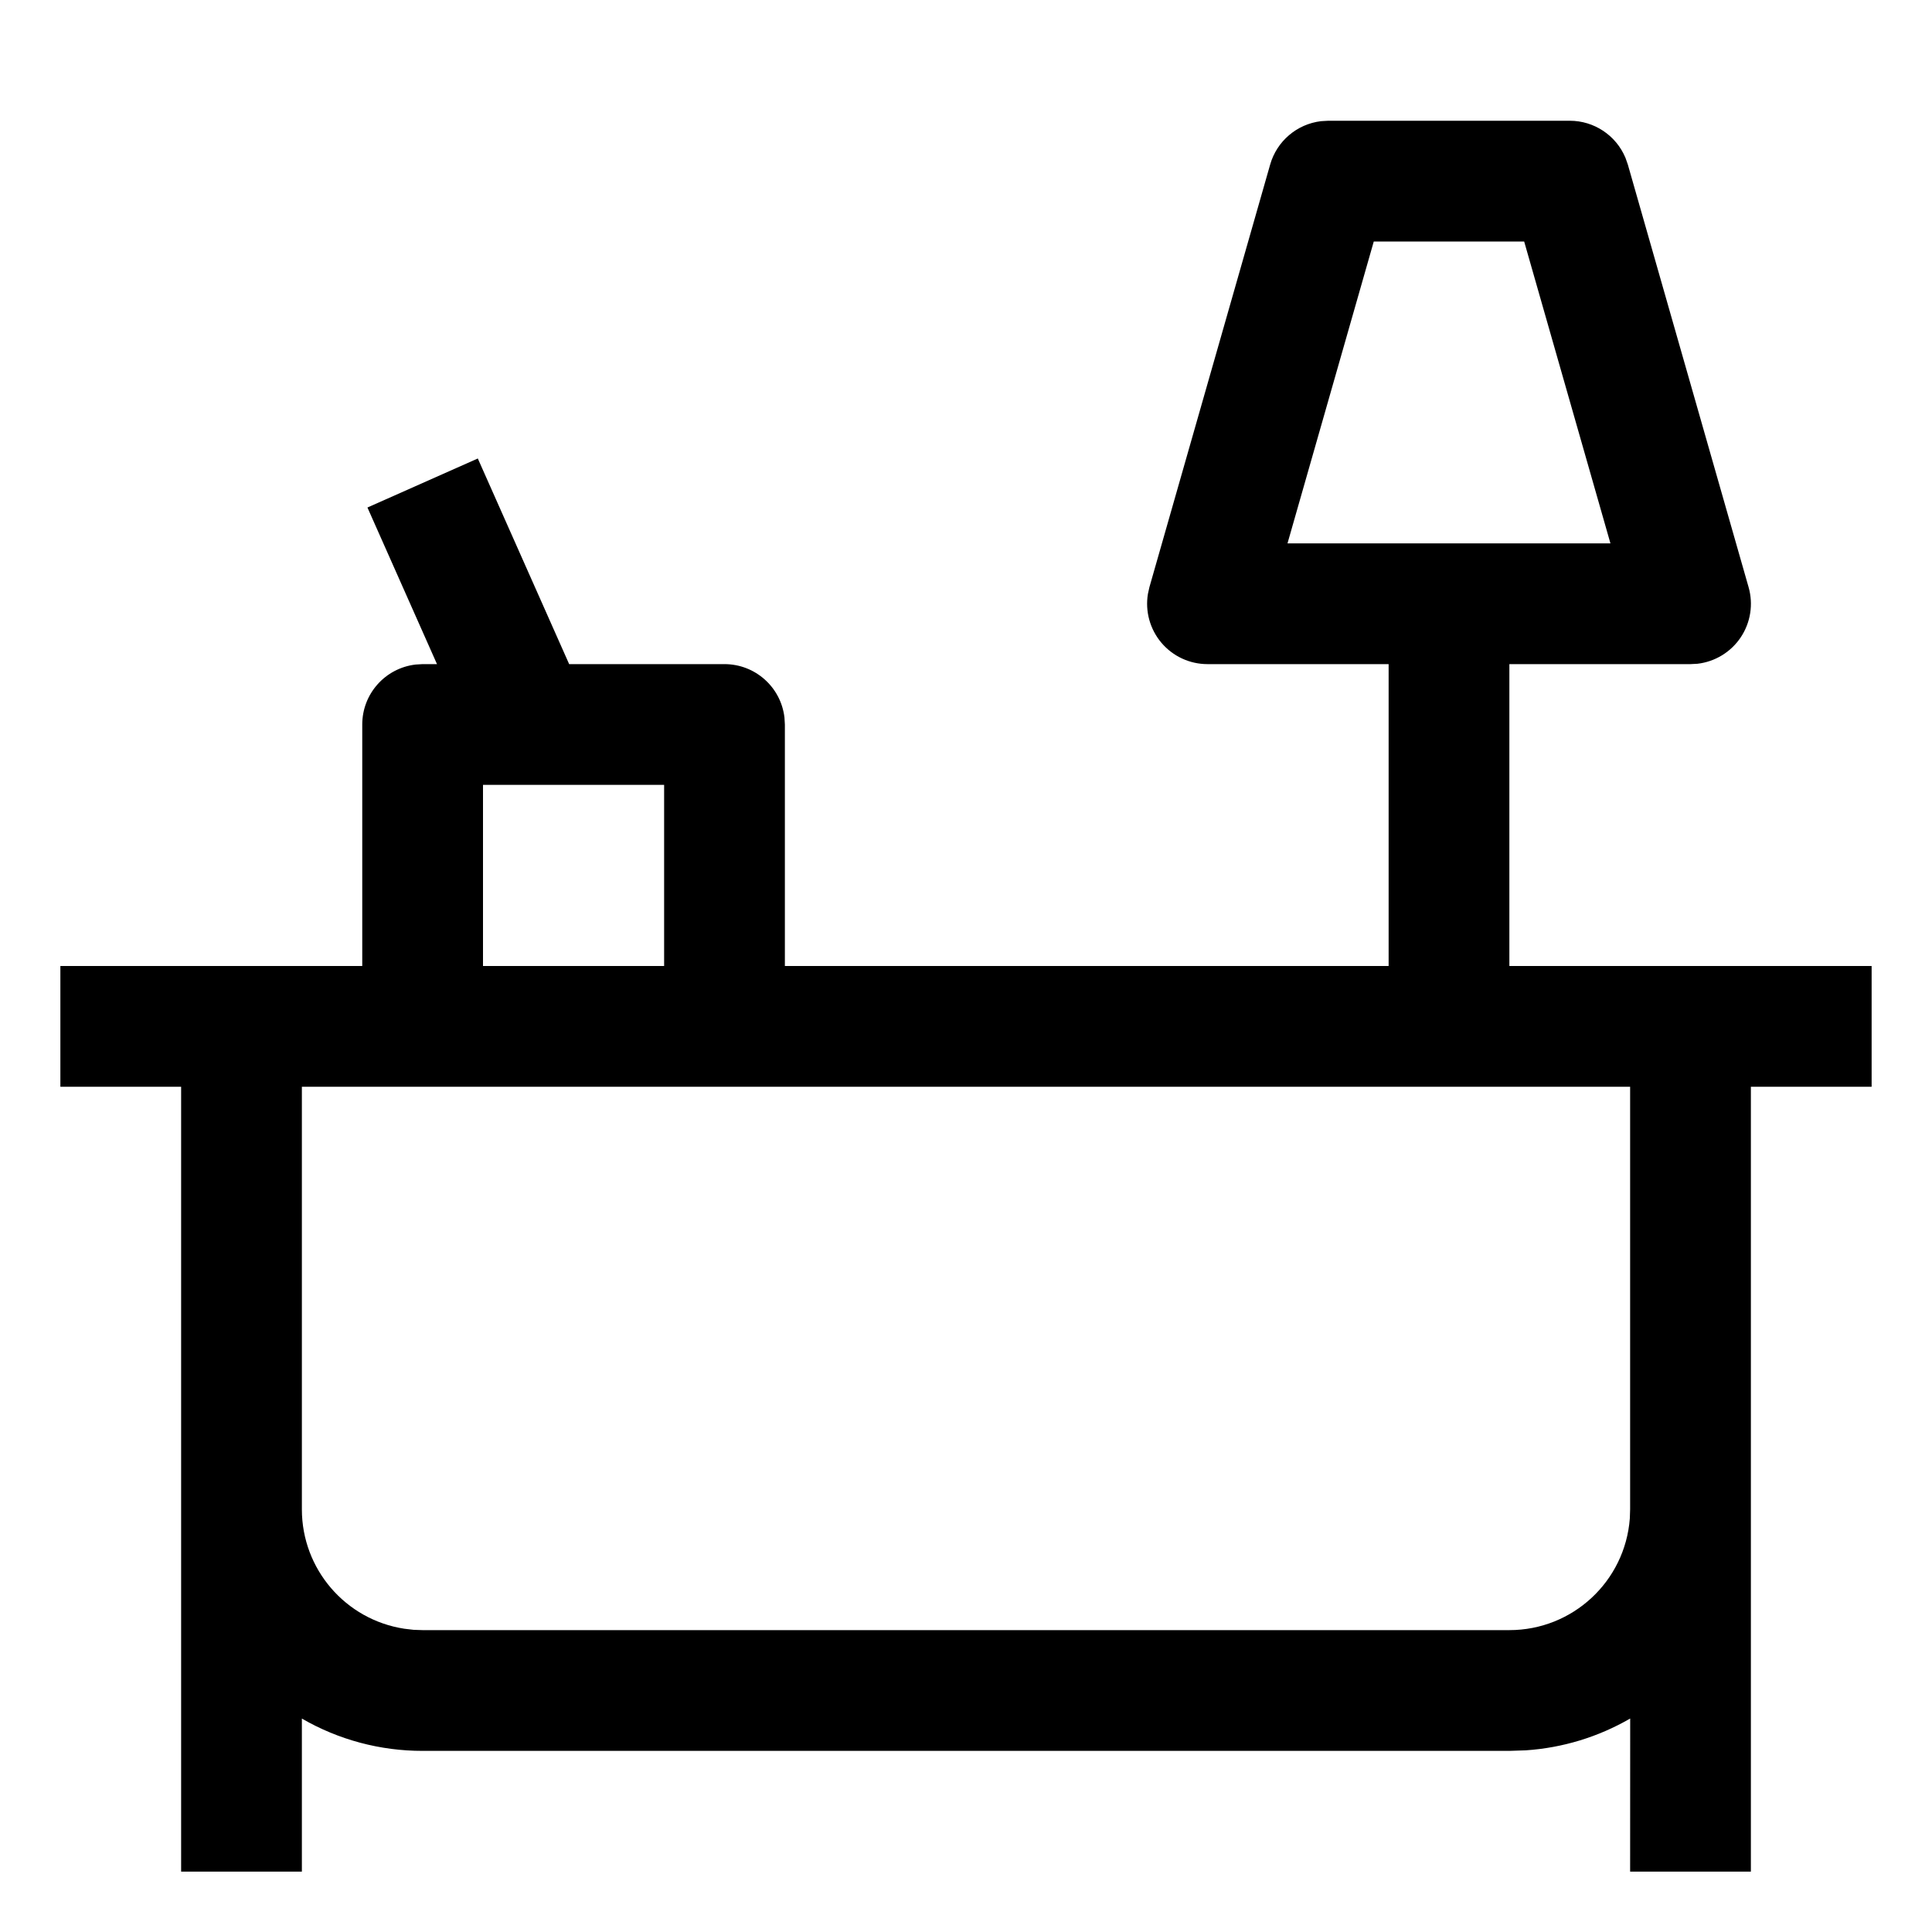
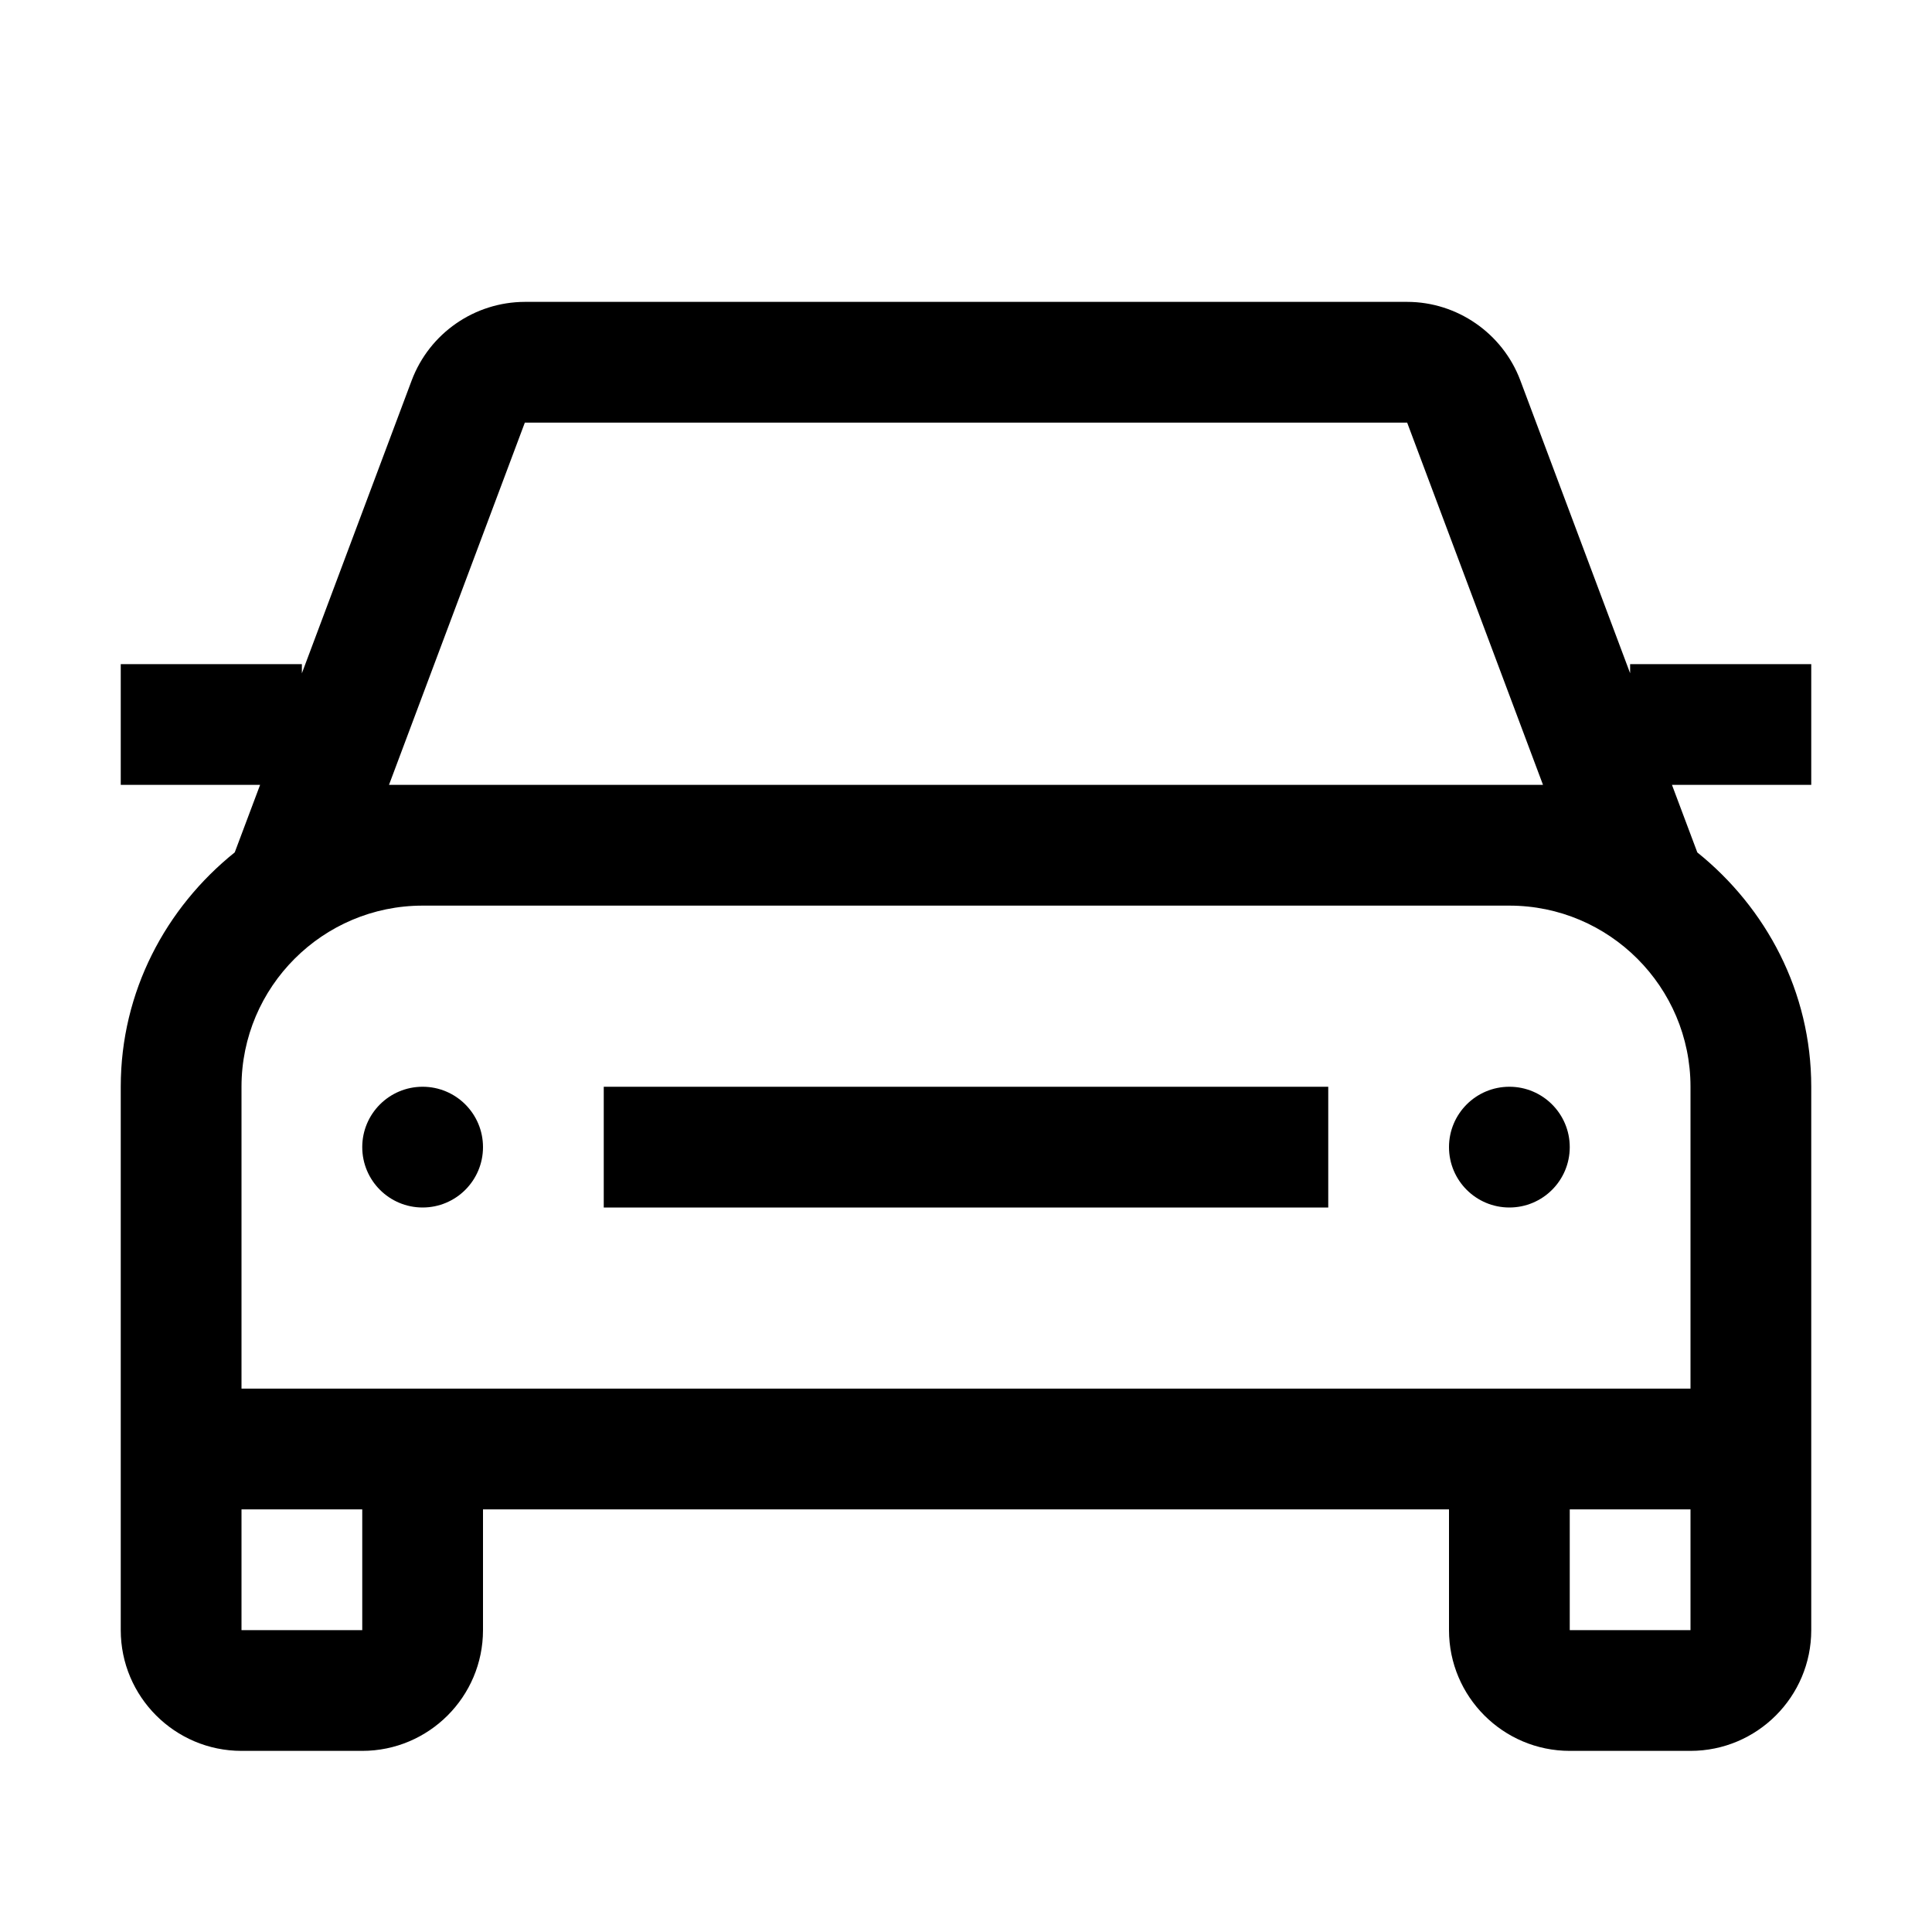
- <svg xmlns="http://www.w3.org/2000/svg" viewBox="0 0 32 32" aria-hidden="true" style="display:block;height:24px;width:24px;fill:currentcolor">
-   <path d="M26 2a1 1 0 0 1 .922.612l.04.113 2 7a1 1 0 0 1-.847 1.269L28 11h-3v5h6v2h-2v13h-2l.001-2.536a3.976 3.976 0 0 1-1.73.527L25 29H7a3.982 3.982 0 0 1-2-.535V31H3V18H1v-2h5v-4a1 1 0 0 1 .883-.993L7 11h.238L6.086 8.406l1.828-.812L9.427 11H12a1 1 0 0 1 .993.883L13 12v4h10v-5h-3a1 1 0 0 1-.987-1.162l.025-.113 2-7a1 1 0 0 1 .842-.718L22 2h4zm1 16H5v7a2 2 0 0 0 1.697 1.977l.154.018L7 27h18a2 2 0 0 0 1.995-1.85L27 25v-7zm-16-5H8v3h3v-3zm14.245-9h-2.491l-1.429 5h5.349l-1.429-5z" />
+ <svg xmlns="http://www.w3.org/2000/svg" viewBox="0 0 32 32" aria-hidden="true" role="presentation" focusable="false" style="display: block; height: 24px; width: 24px; fill: currentcolor;">
+   <path d="M26 19a1 1 0 1 1-2 0 1 1 0 0 1 2 0zM7 18a1 1 0 1 0 0 2 1 1 0 0 0 0-2zm20.693-5l.42 1.119C29.253 15.036 30 16.426 30 18v9c0 1.103-.897 2-2 2h-2c-1.103 0-2-.897-2-2v-2H8v2c0 1.103-.897 2-2 2H4c-1.103 0-2-.897-2-2v-9c0-1.575.746-2.965 1.888-3.882L4.308 13H2v-2h3v.152l1.82-4.854A2.009 2.009 0 0 1 8.693 5h14.614c.829 0 1.58.521 1.873 1.297L27 11.151V11h3v2h-2.307zM6 25H4v2h2v-2zm22 0h-2v2h2v-2zm0-2v-5c0-1.654-1.346-3-3-3H7c-1.654 0-3 1.346-3 3v5h24zm-3-10h.557l-2.25-6H8.693l-2.25 6H25zm-15 7h12v-2H10v2z" />
</svg>
